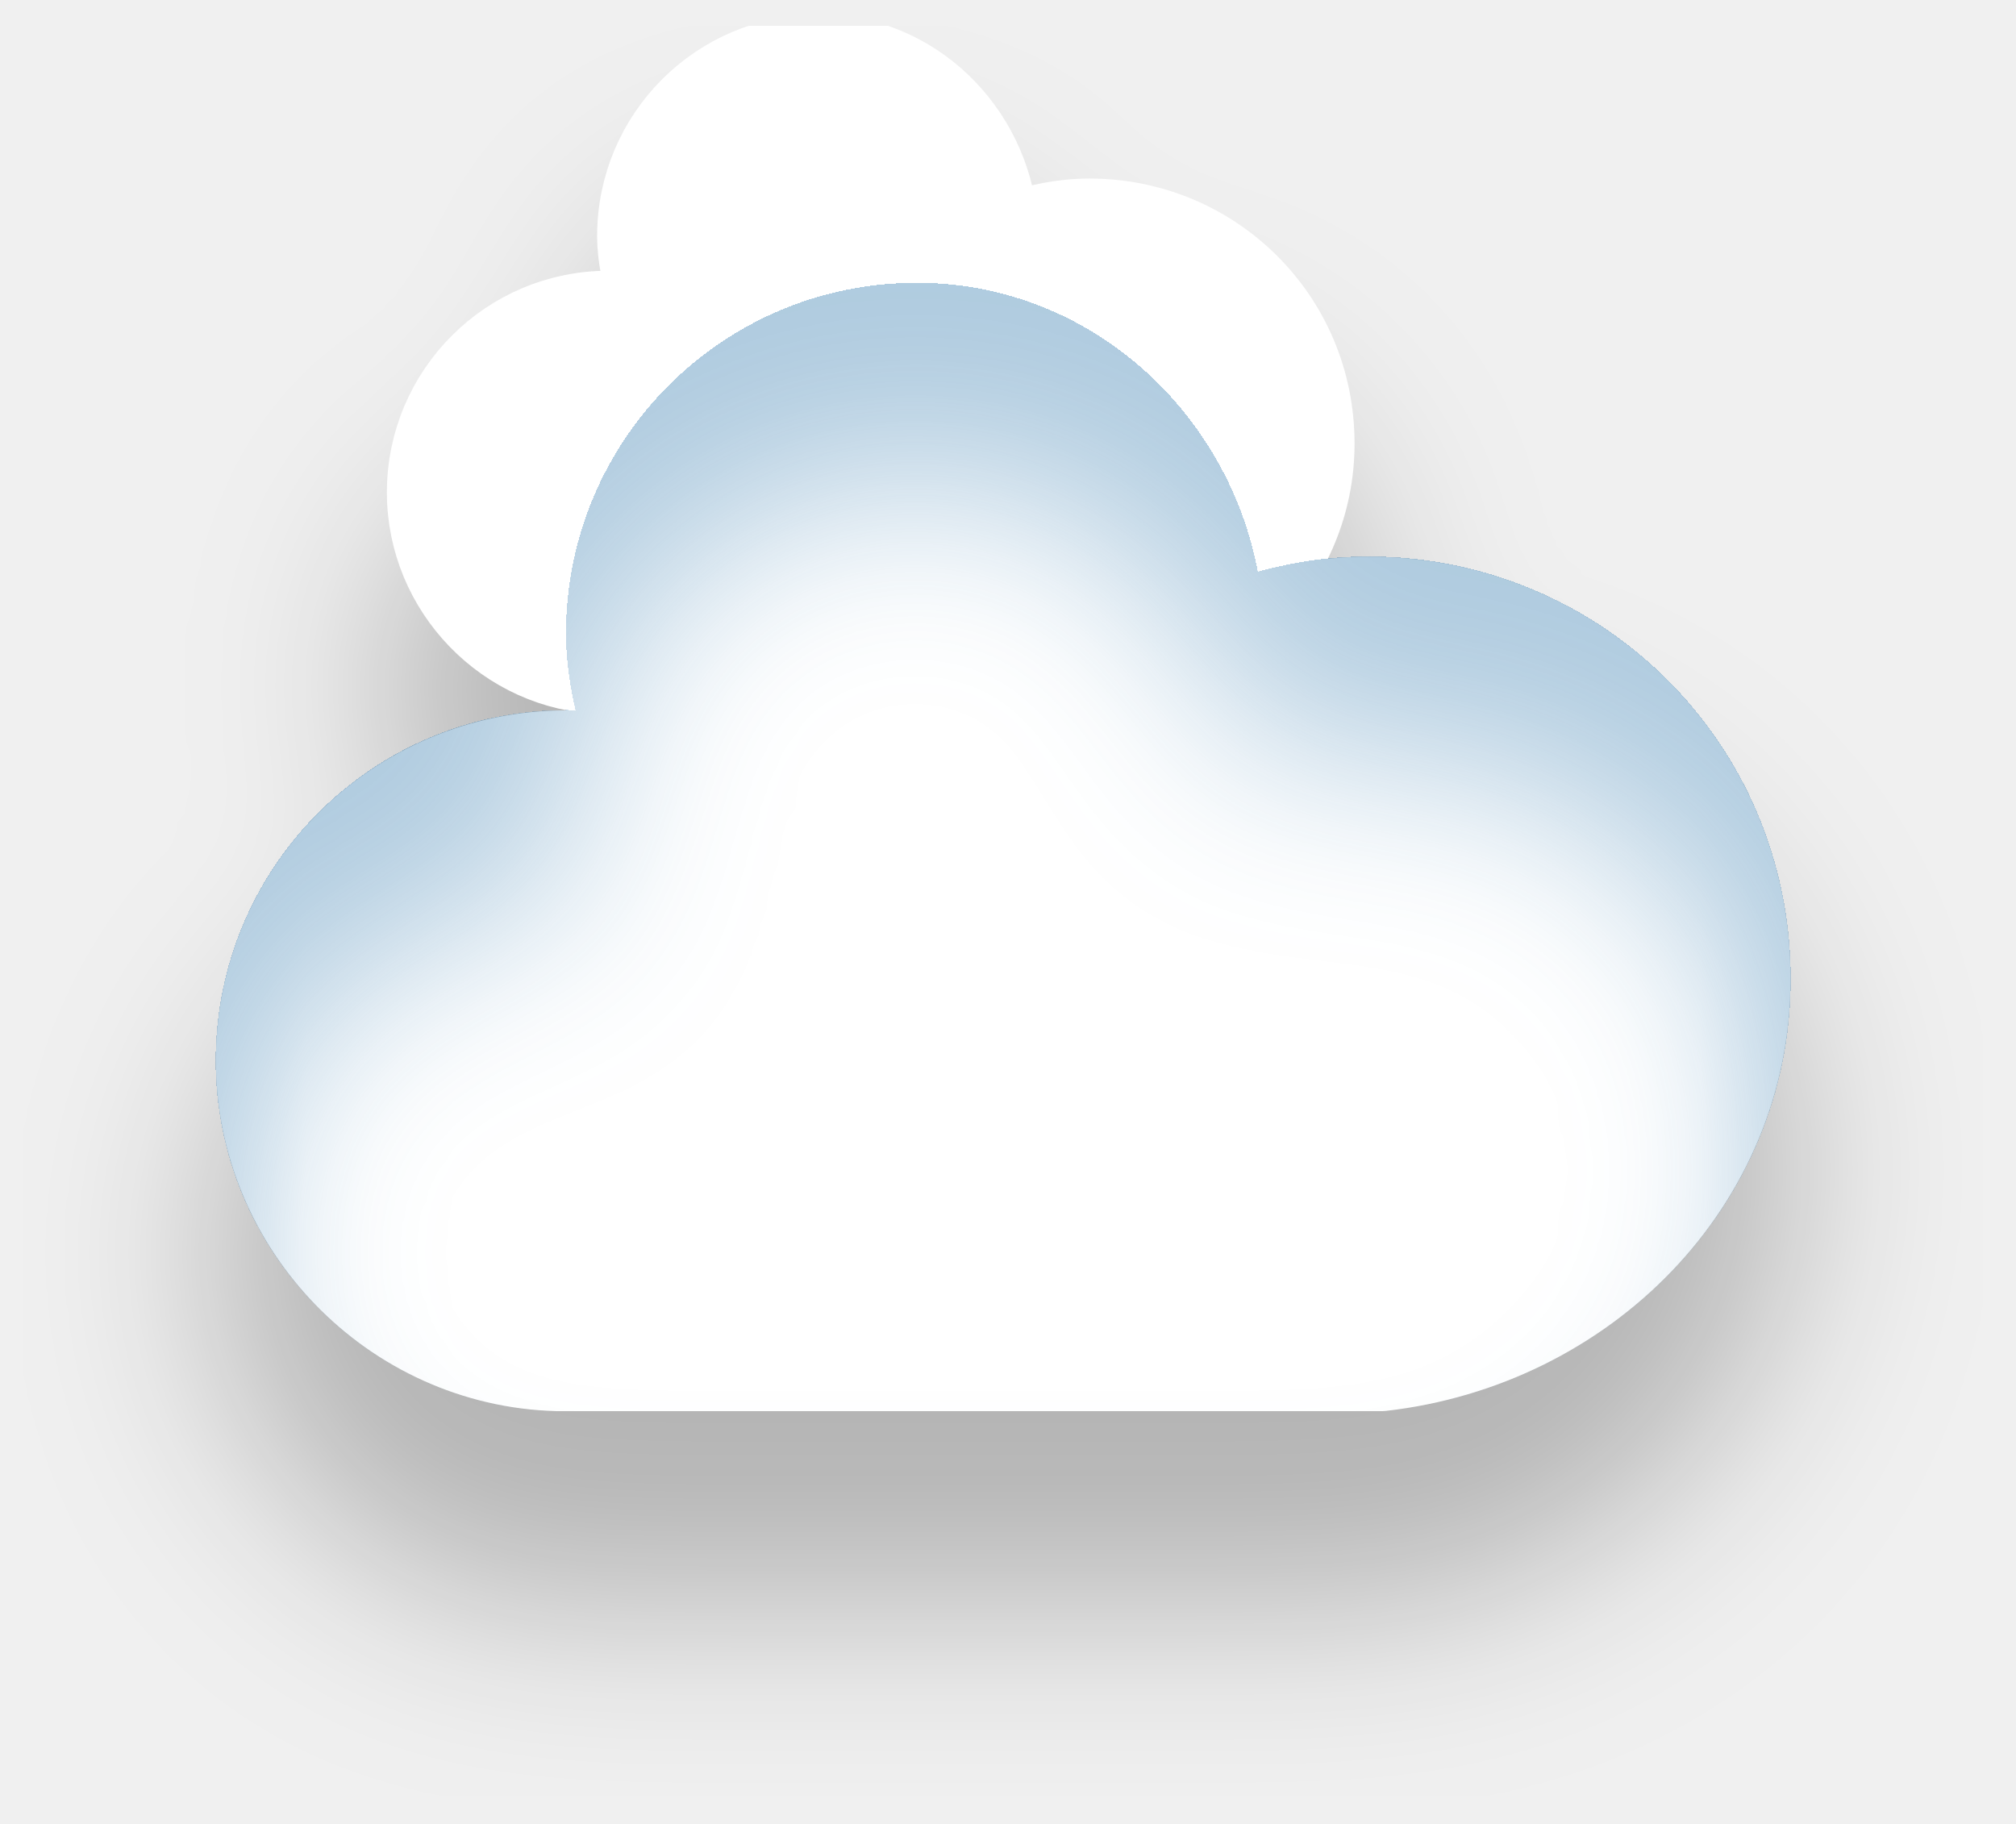
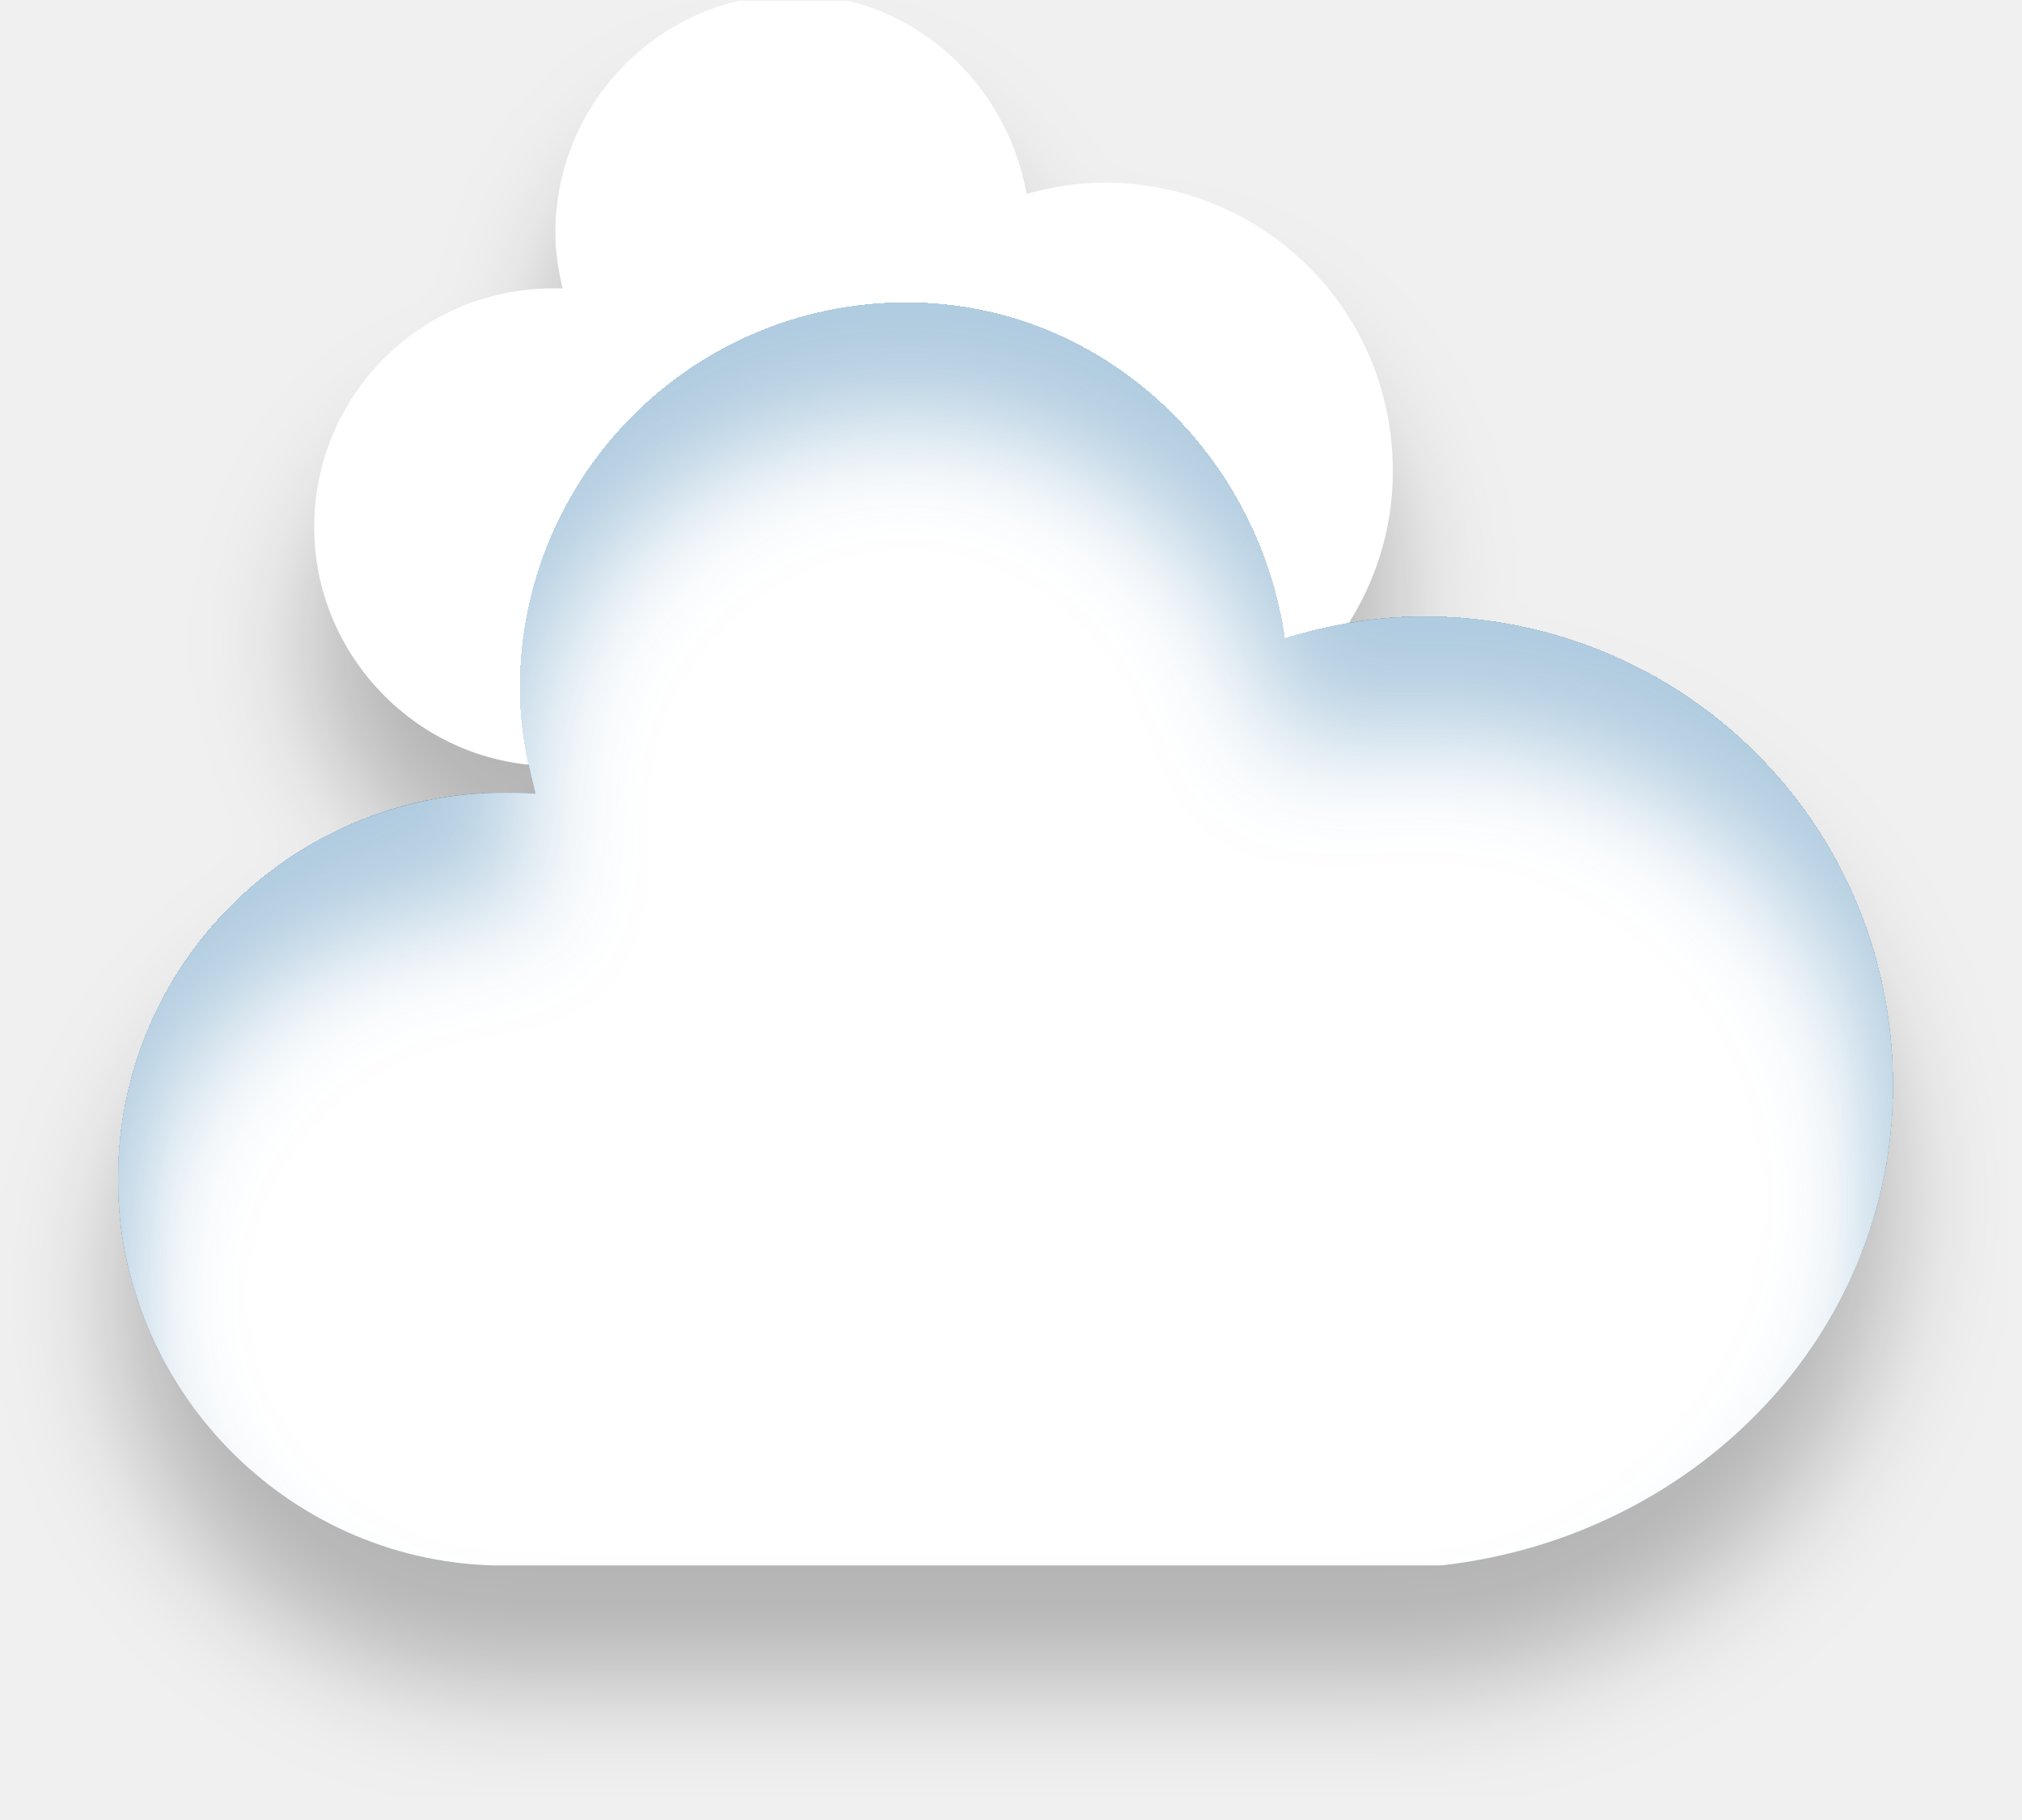
- <svg xmlns="http://www.w3.org/2000/svg" width="42" height="38" viewBox="0 0 42 38" fill="none">
+ <svg xmlns="http://www.w3.org/2000/svg" width="70" height="63" viewBox="0 0 70 63" fill="none">
  <g filter="url(#filter0_d)">
-     <path d="M27.62 9.24C27.62 6.48 25.4 4.32 22.7 4.32C22.1 4.32 21.56 4.44 21.02 4.62C20.84 2.58 19.16 0.9 17.06 0.9C14.84 0.9 13.04 2.7 13.04 4.92C13.04 5.4 13.16 5.88 13.28 6.3C13.1 6.24 12.86 6.24 12.68 6.24C10.46 6.24 8.66 8.04 8.66 10.26C8.66 12.42 10.4 14.22 12.56 14.28H22.88C25.52 13.98 27.62 11.88 27.62 9.24Z" fill="white" stroke="white" stroke-width="1.2" stroke-linejoin="round" />
+     <path d="M47.619 16.301C47.619 11.04 43.388 6.923 38.241 6.923C37.097 6.923 36.068 7.151 35.038 7.494C34.695 3.606 31.493 0.403 27.489 0.403C23.258 0.403 19.826 3.834 19.826 8.066C19.826 8.981 20.055 9.896 20.284 10.697C19.941 10.582 19.483 10.582 19.14 10.582C14.908 10.582 11.477 14.014 11.477 18.246C11.477 22.363 14.794 25.794 18.911 25.909H38.584C43.616 25.337 47.619 21.334 47.619 16.301Z" fill="white" stroke="white" stroke-width="1.2" stroke-linejoin="round" />
    <g filter="url(#filter1_i)">
-       <path d="M36.7 20.4C36.7 15.8 33 12.2 28.5 12.2C27.5 12.2 26.6 12.4 25.7 12.7C25.4 9.3 22.6 6.5 19.1 6.5C15.4 6.5 12.4 9.5 12.4 13.2C12.4 14 12.6 14.8 12.8 15.5C12.5 15.4 12.1 15.4 11.8 15.4C8.1 15.4 5.1 18.4 5.1 22.1C5.1 25.7 8 28.7 11.6 28.8H28.8C33.2 28.3 36.7 24.8 36.7 20.4Z" fill="white" stroke="white" stroke-width="1.2" stroke-linejoin="round" />
+       <path d="M64.928 37.575C64.928 28.806 57.875 21.944 49.297 21.944C47.391 21.944 45.675 22.325 43.959 22.897C43.388 16.416 38.05 11.078 31.378 11.078C24.325 11.078 18.606 16.797 18.606 23.85C18.606 25.375 18.988 26.9 19.369 28.234C18.797 28.044 18.034 28.044 17.462 28.044C10.409 28.044 4.691 33.763 4.691 40.816C4.691 47.678 10.219 53.397 17.081 53.587H49.869C58.256 52.634 64.928 45.962 64.928 37.575Z" fill="white" stroke="white" stroke-width="1.2" stroke-linejoin="round" />
    </g>
  </g>
  <defs>
-     <filter id="filter0_d" x="0.5" y="0.54" width="40.8" height="36.86" filterUnits="userSpaceOnUse" color-interpolation-filters="sRGB">
+     <filter id="filter0_d" x="0.091" y="0.043" width="69.438" height="62.144" filterUnits="userSpaceOnUse" color-interpolation-filters="sRGB">
      <feFlood flood-opacity="0" result="BackgroundImageFix" />
      <feColorMatrix in="SourceAlpha" type="matrix" values="0 0 0 0 0 0 0 0 0 0 0 0 0 0 0 0 0 0 127 0" />
      <feOffset dy="4" />
      <feGaussianBlur stdDeviation="2" />
      <feColorMatrix type="matrix" values="0 0 0 0 0 0 0 0 0 0 0 0 0 0 0 0 0 0 0.25 0" />
      <feBlend mode="normal" in2="BackgroundImageFix" result="effect1_dropShadow" />
      <feBlend mode="normal" in="SourceGraphic" in2="effect1_dropShadow" result="shape" />
    </filter>
-     <filter id="filter1_i" x="4.5" y="5.9" width="32.8" height="27.5" filterUnits="userSpaceOnUse" color-interpolation-filters="sRGB">
+     <filter id="filter1_i" x="4.091" y="10.478" width="61.438" height="47.709" filterUnits="userSpaceOnUse" color-interpolation-filters="sRGB">
      <feFlood flood-opacity="0" result="BackgroundImageFix" />
      <feBlend mode="normal" in="SourceGraphic" in2="BackgroundImageFix" result="shape" />
      <feColorMatrix in="SourceAlpha" type="matrix" values="0 0 0 0 0 0 0 0 0 0 0 0 0 0 0 0 0 0 127 0" result="hardAlpha" />
      <feOffset dy="4" />
      <feGaussianBlur stdDeviation="2" />
      <feComposite in2="hardAlpha" operator="arithmetic" k2="-1" k3="1" />
      <feColorMatrix type="matrix" values="0 0 0 0 0.107 0 0 0 0 0.417 0 0 0 0 0.642 0 0 0 0.35 0" />
      <feBlend mode="normal" in2="shape" result="effect1_innerShadow" />
    </filter>
  </defs>
</svg>
